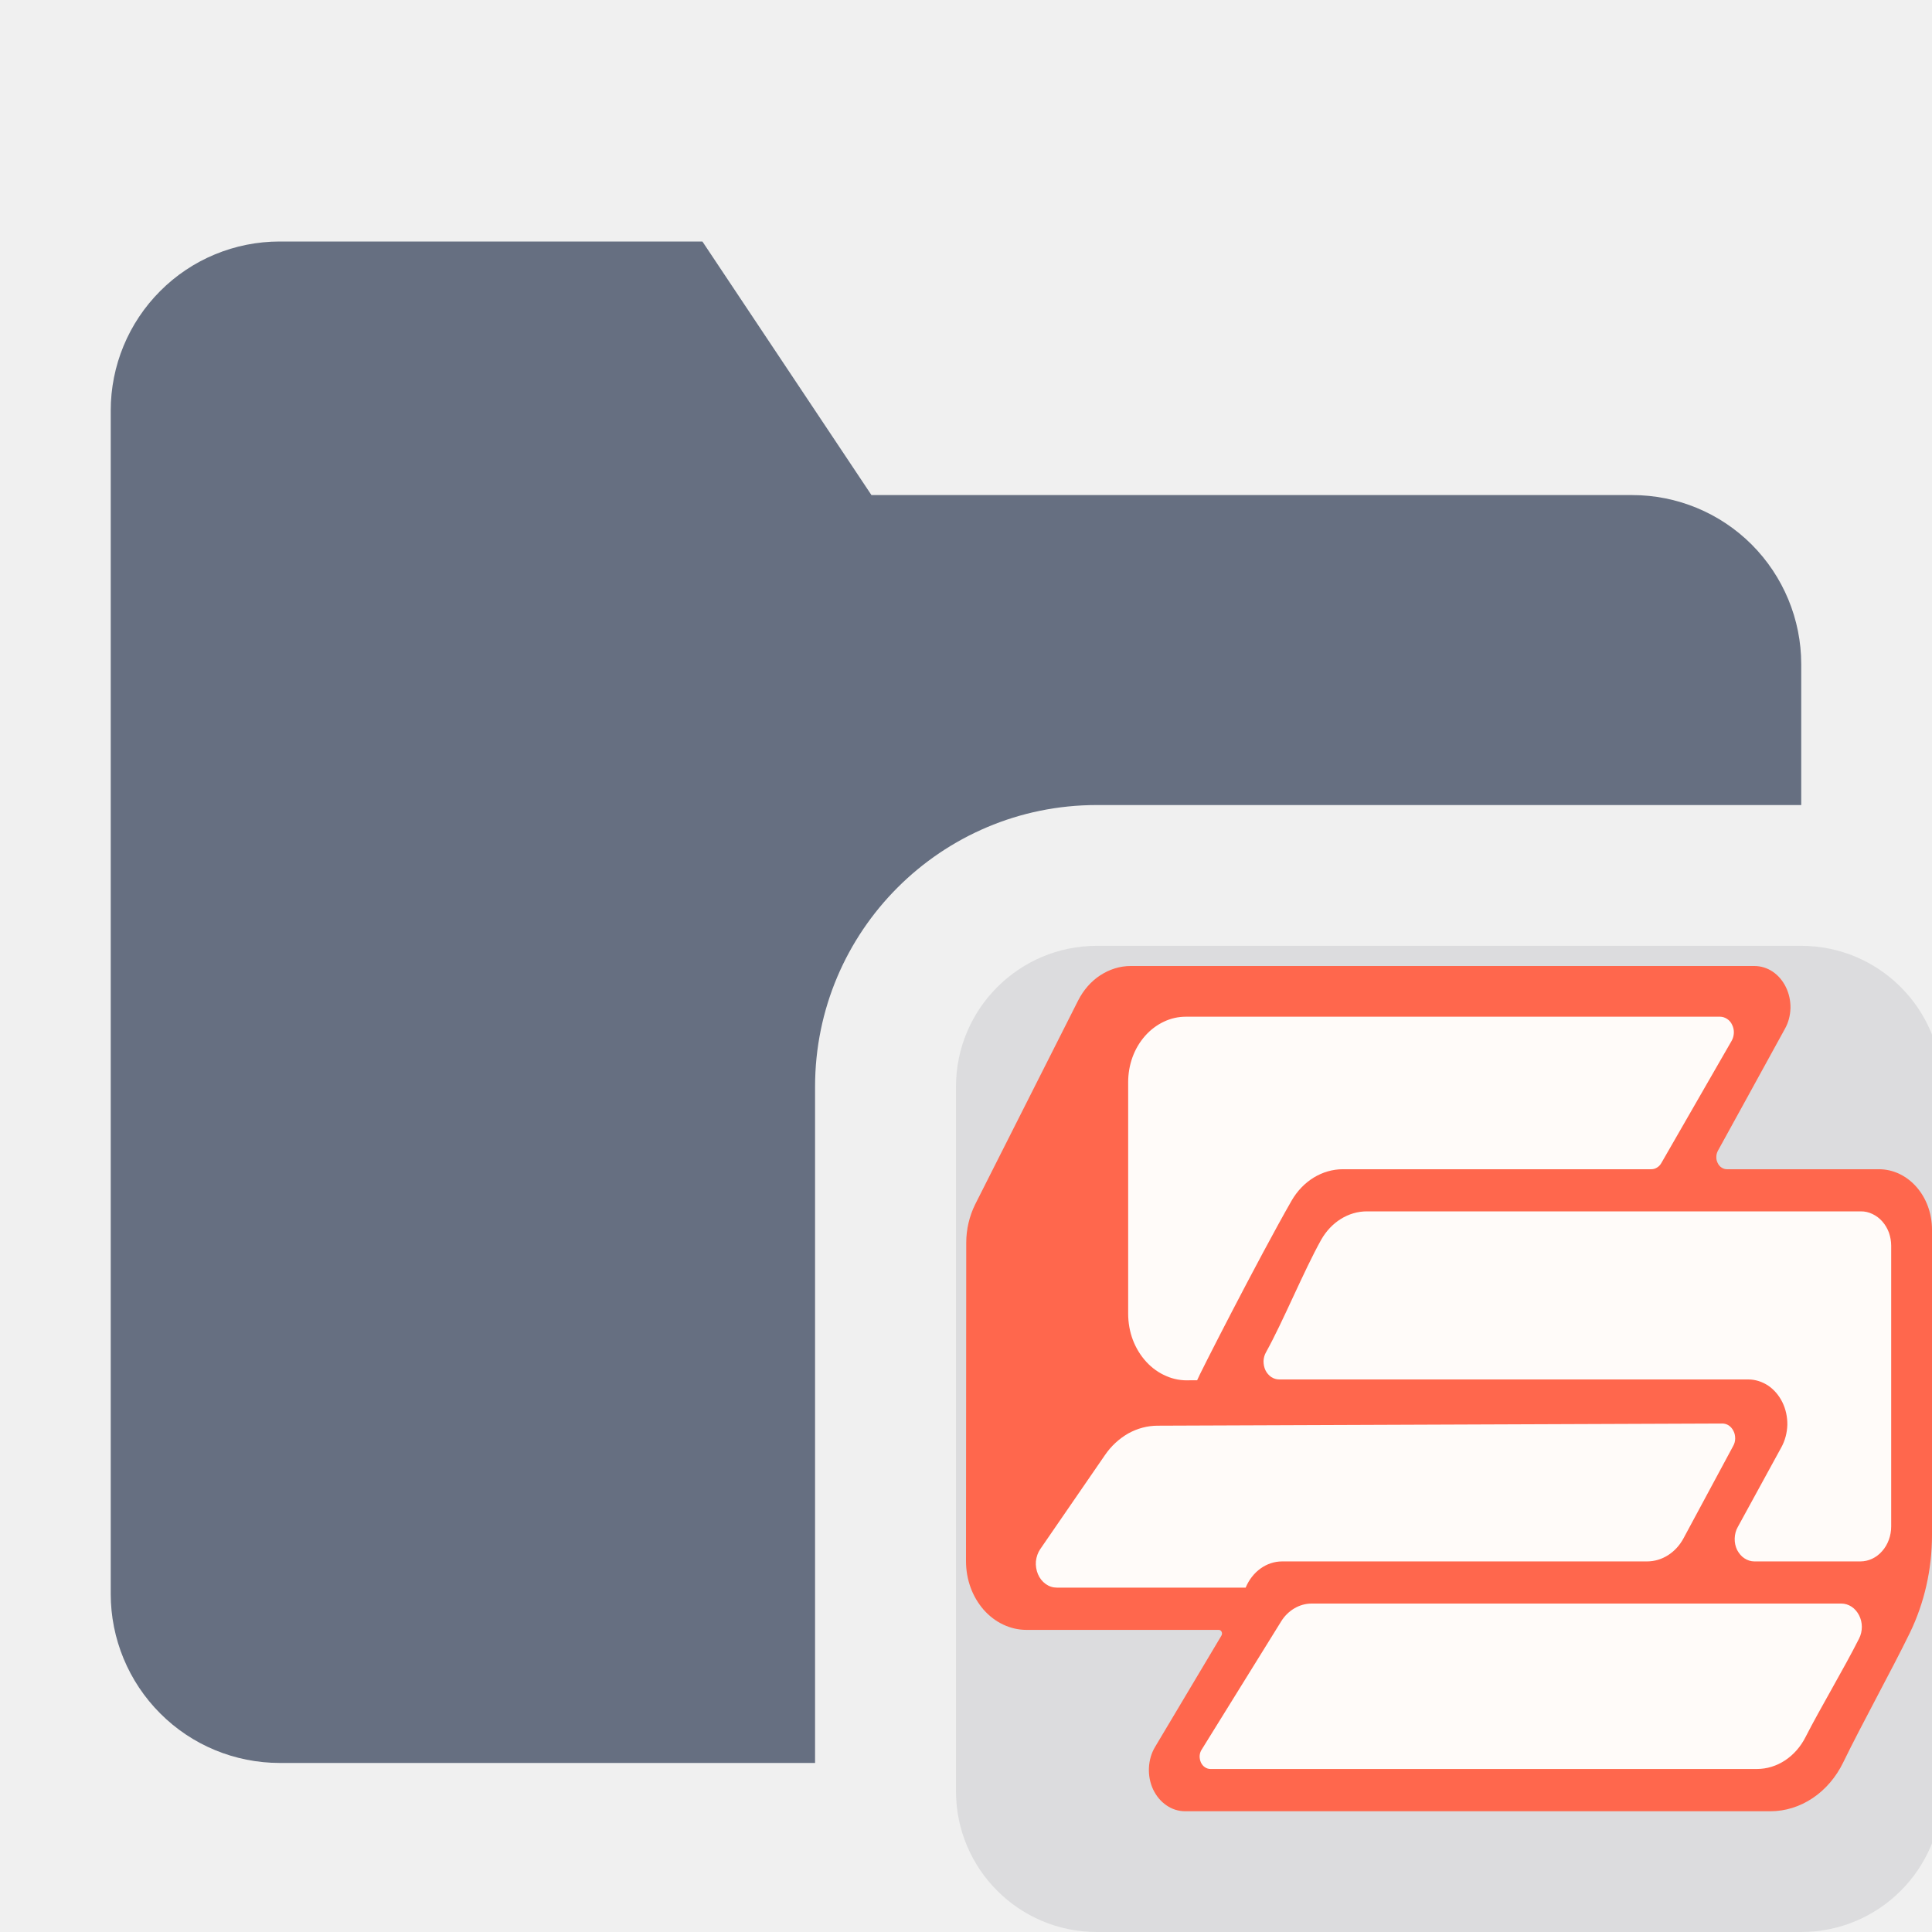
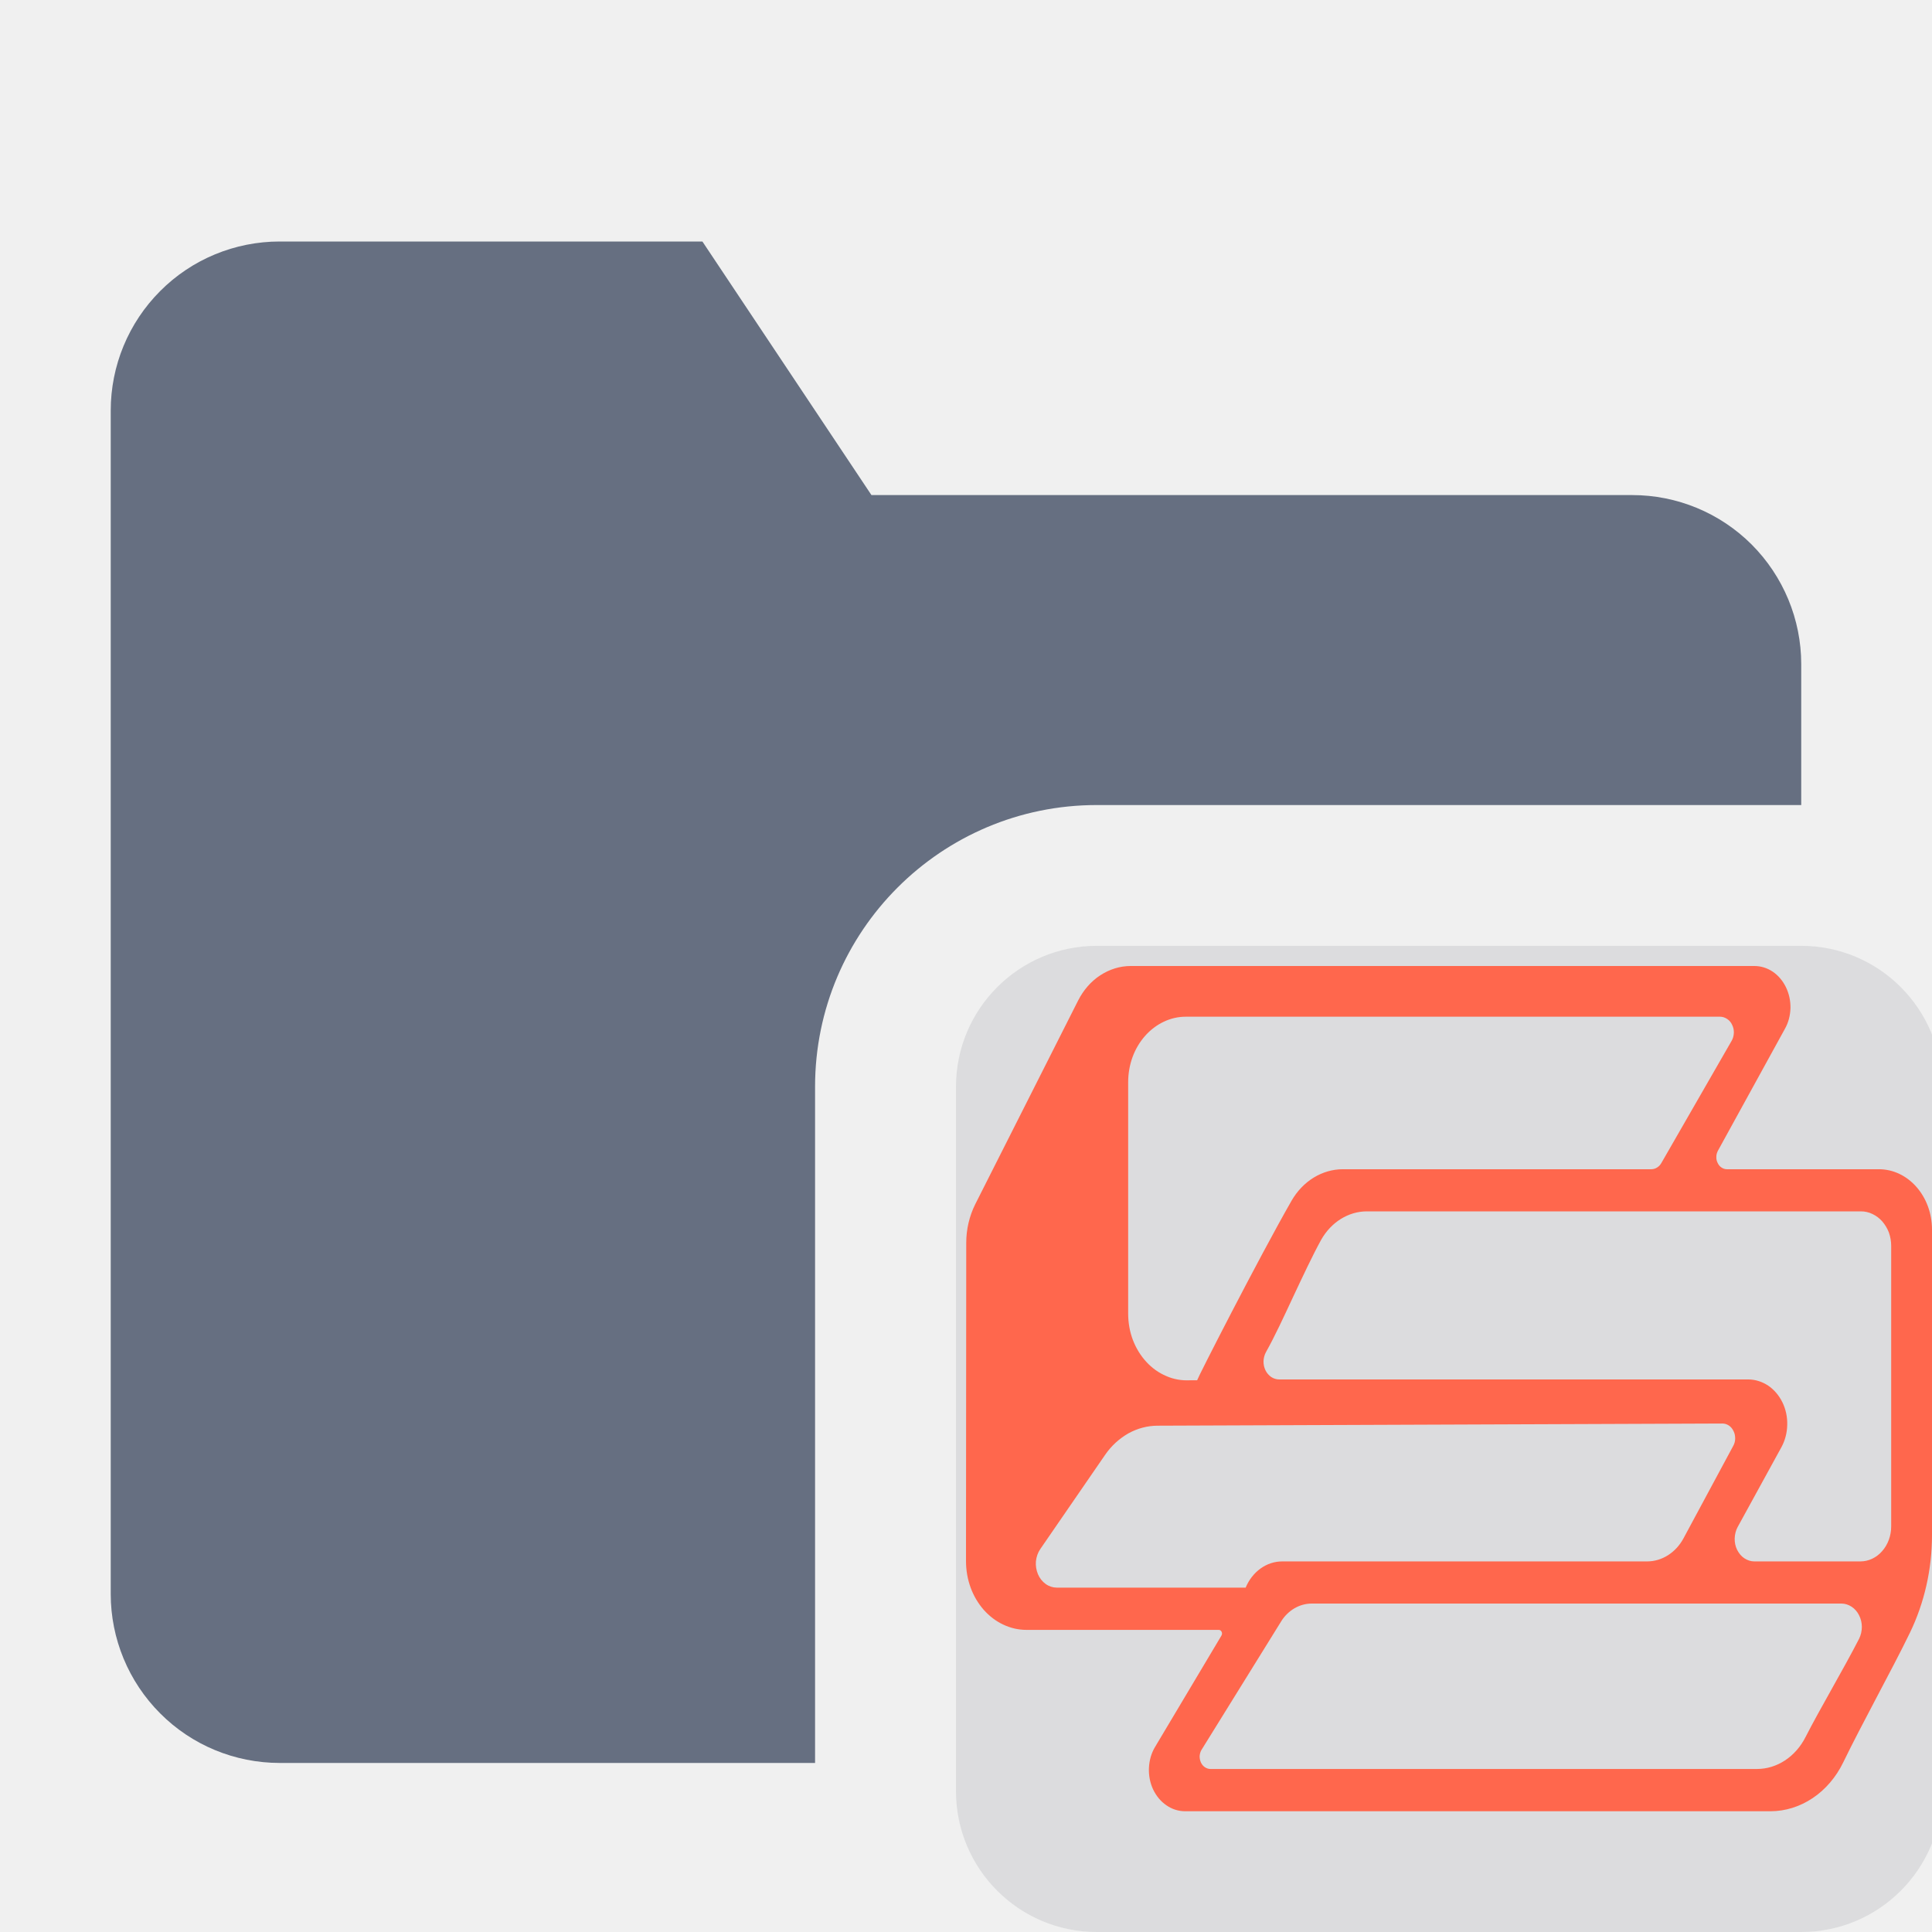
<svg xmlns="http://www.w3.org/2000/svg" width="16" height="16" viewBox="0 0 16 16" fill="none">
  <g clip-path="url(#clip0_505_258)">
    <mask id="mask0_505_258" style="mask-type:luminance" maskUnits="userSpaceOnUse" x="0" y="0" width="16" height="16">
      <path d="M0 0H16V16H0V0Z" fill="white" />
    </mask>
    <g mask="url(#mask0_505_258)">
      <path opacity="0.8" fill-rule="evenodd" clip-rule="evenodd" d="M14.917 6.667H9.083C7.795 6.667 6.75 7.711 6.75 9V14.6H2.317C1.945 14.6 1.589 14.453 1.327 14.19C1.064 13.927 0.917 13.571 0.917 13.2V3.4C0.917 3.029 1.064 2.673 1.327 2.41C1.589 2.147 1.945 2 2.317 2H5.817L7.217 4.1H13.517C13.888 4.1 14.244 4.247 14.507 4.51C14.769 4.773 14.917 5.129 14.917 5.5V6.667Z" fill="#434F65" />
      <path opacity="0.1" d="M14.917 7.833H9.083C8.439 7.833 7.917 8.356 7.917 9V14.833C7.917 15.478 8.439 16 9.083 16H14.917C15.561 16 16.083 15.478 16.083 14.833V9C16.083 8.356 15.561 7.833 14.917 7.833Z" fill="#252D3A" />
    </g>
-     <g clip-path="url(#clip1_505_258)">
-       <path d="M10.115 13.546C10.121 13.536 10.122 13.524 10.117 13.514C10.115 13.509 10.111 13.505 10.107 13.502C10.103 13.499 10.098 13.498 10.093 13.498H8.5C8.434 13.498 8.369 13.483 8.308 13.454C8.248 13.426 8.193 13.384 8.146 13.331C8.1 13.278 8.063 13.216 8.038 13.147C8.013 13.078 8 13.004 8 12.929L8.002 10.292C8.002 10.18 8.028 10.071 8.076 9.974L8.928 8.287C8.972 8.2 9.035 8.127 9.112 8.077C9.189 8.027 9.275 8 9.364 8H14.529C14.582 8 14.635 8.016 14.681 8.047C14.727 8.078 14.764 8.122 14.79 8.175C14.816 8.228 14.829 8.288 14.828 8.349C14.826 8.41 14.811 8.469 14.782 8.52C14.591 8.869 14.351 9.304 14.227 9.53C14.219 9.545 14.214 9.562 14.214 9.58C14.213 9.598 14.217 9.616 14.225 9.631C14.232 9.647 14.243 9.66 14.257 9.669C14.27 9.678 14.286 9.683 14.301 9.683H15.56C15.803 9.683 16 9.907 16 10.183V12.713C16 12.996 15.937 13.274 15.817 13.522C15.665 13.834 15.42 14.276 15.265 14.595C15.206 14.717 15.118 14.82 15.012 14.891C14.906 14.962 14.785 15 14.662 15H9.814C9.76 15 9.706 14.983 9.66 14.951C9.613 14.919 9.575 14.873 9.549 14.818C9.524 14.764 9.512 14.702 9.515 14.64C9.518 14.578 9.535 14.518 9.566 14.467L10.115 13.546Z" fill="#FF674D" />
-       <path d="M10.862 13.28C10.812 13.28 10.763 13.294 10.719 13.32C10.675 13.346 10.636 13.384 10.608 13.431L9.952 14.489C9.942 14.504 9.936 14.522 9.935 14.541C9.934 14.56 9.938 14.578 9.945 14.595C9.953 14.612 9.964 14.626 9.978 14.635C9.992 14.645 10.009 14.65 10.025 14.65H14.55C14.716 14.65 14.87 14.549 14.953 14.385C15.072 14.151 15.275 13.811 15.396 13.57C15.411 13.541 15.419 13.507 15.419 13.473C15.419 13.44 15.411 13.406 15.396 13.377C15.381 13.348 15.36 13.323 15.334 13.306C15.308 13.289 15.279 13.28 15.249 13.28H10.862ZM9.587 11.807C9.503 11.807 9.42 11.829 9.344 11.871C9.269 11.914 9.202 11.975 9.151 12.05L8.615 12.829C8.595 12.858 8.583 12.893 8.579 12.93C8.576 12.967 8.582 13.004 8.596 13.037C8.61 13.07 8.632 13.098 8.66 13.118C8.688 13.138 8.719 13.148 8.752 13.148H10.316C10.343 13.083 10.386 13.028 10.439 12.99C10.493 12.951 10.555 12.931 10.618 12.931H13.64C13.764 12.931 13.879 12.858 13.943 12.738C14.058 12.525 14.241 12.185 14.354 11.974C14.364 11.956 14.37 11.935 14.37 11.913C14.37 11.891 14.366 11.87 14.356 11.851C14.347 11.832 14.333 11.816 14.317 11.805C14.3 11.794 14.282 11.789 14.262 11.789C13.476 11.792 10.502 11.803 9.587 11.807Z" fill="#FFFBF9" />
-       <path d="M14.391 12.647C14.375 12.675 14.367 12.708 14.366 12.741C14.365 12.774 14.372 12.807 14.386 12.836C14.401 12.864 14.421 12.889 14.446 12.905C14.472 12.922 14.5 12.931 14.529 12.931H15.406C15.474 12.931 15.539 12.901 15.587 12.846C15.635 12.792 15.662 12.718 15.662 12.641V10.316C15.662 10.279 15.655 10.242 15.643 10.207C15.63 10.173 15.612 10.142 15.588 10.115C15.565 10.089 15.537 10.068 15.507 10.054C15.477 10.039 15.444 10.032 15.412 10.032H11.32C11.167 10.032 11.024 10.121 10.941 10.268C10.796 10.528 10.627 10.942 10.485 11.198C10.472 11.22 10.465 11.246 10.464 11.272C10.464 11.299 10.469 11.325 10.48 11.348C10.491 11.371 10.508 11.39 10.528 11.404C10.548 11.417 10.571 11.424 10.594 11.424H14.479C14.536 11.424 14.593 11.442 14.643 11.475C14.692 11.508 14.733 11.556 14.761 11.613C14.789 11.67 14.803 11.735 14.802 11.8C14.8 11.866 14.783 11.93 14.753 11.985C14.63 12.211 14.493 12.461 14.391 12.647Z" fill="#FFFBF9" />
-       <path d="M13.676 9.683C13.693 9.683 13.709 9.678 13.723 9.669C13.738 9.66 13.75 9.647 13.759 9.631L14.341 8.619C14.352 8.6 14.358 8.577 14.359 8.554C14.36 8.531 14.355 8.508 14.345 8.488C14.336 8.467 14.321 8.45 14.304 8.439C14.286 8.427 14.266 8.42 14.246 8.42H9.82C9.757 8.42 9.695 8.434 9.637 8.462C9.58 8.489 9.527 8.529 9.483 8.579C9.438 8.63 9.403 8.689 9.379 8.755C9.355 8.821 9.343 8.891 9.343 8.962V10.879C9.343 10.954 9.356 11.028 9.382 11.097C9.408 11.165 9.446 11.227 9.494 11.279C9.541 11.33 9.597 11.37 9.659 11.396C9.72 11.423 9.786 11.434 9.852 11.431H9.914C9.916 11.415 10.419 10.428 10.696 9.944C10.742 9.864 10.805 9.798 10.88 9.752C10.954 9.707 11.037 9.683 11.121 9.683H13.676Z" fill="#FFFBF9" />
-     </g>
+     <path fill-rule="evenodd" clip-rule="evenodd" d="M10.117 13.514C10.122 13.524 10.121 13.536 10.115 13.546L9.566 14.467C9.535 14.518 9.518 14.578 9.515 14.64C9.512 14.702 9.524 14.764 9.549 14.818C9.575 14.873 9.613 14.919 9.66 14.951C9.706 14.983 9.76 15 9.814 15H14.662C14.785 15 14.906 14.962 15.012 14.891C15.118 14.82 15.206 14.717 15.265 14.595C15.343 14.434 15.444 14.242 15.544 14.052L15.544 14.052L15.544 14.052C15.643 13.864 15.742 13.677 15.817 13.522C15.937 13.274 16 12.996 16 12.713V10.183C16 9.907 15.803 9.683 15.56 9.683H14.301C14.286 9.683 14.27 9.678 14.257 9.669C14.243 9.66 14.232 9.647 14.225 9.631C14.217 9.616 14.213 9.598 14.214 9.58C14.214 9.562 14.219 9.545 14.227 9.53L14.782 8.52C14.811 8.469 14.826 8.41 14.828 8.349C14.829 8.288 14.816 8.228 14.79 8.175C14.764 8.122 14.727 8.078 14.681 8.047C14.635 8.016 14.582 8 14.529 8H9.364C9.275 8 9.189 8.027 9.112 8.077C9.035 8.127 8.972 8.2 8.928 8.287L8.076 9.974C8.028 10.071 8.002 10.18 8.002 10.292L8 12.929C8 13.004 8.013 13.078 8.038 13.147C8.063 13.216 8.1 13.278 8.146 13.331C8.193 13.384 8.248 13.426 8.308 13.454C8.369 13.483 8.434 13.498 8.5 13.498H10.093C10.098 13.498 10.103 13.499 10.107 13.502C10.111 13.505 10.115 13.509 10.117 13.514ZM10.719 13.32C10.763 13.294 10.813 13.28 10.863 13.28H15.249C15.279 13.28 15.308 13.289 15.334 13.306C15.36 13.323 15.382 13.348 15.396 13.377C15.411 13.406 15.419 13.44 15.419 13.473C15.419 13.507 15.411 13.541 15.397 13.57C15.335 13.691 15.253 13.838 15.172 13.983C15.092 14.126 15.012 14.269 14.953 14.385C14.87 14.549 14.716 14.65 14.55 14.65H10.025C10.009 14.65 9.993 14.645 9.978 14.635C9.964 14.626 9.953 14.612 9.945 14.595C9.938 14.578 9.934 14.56 9.935 14.541C9.937 14.522 9.942 14.504 9.952 14.489L10.608 13.431C10.636 13.384 10.675 13.346 10.719 13.32ZM9.344 11.871C9.42 11.829 9.503 11.807 9.587 11.807L14.263 11.789C14.282 11.789 14.3 11.794 14.317 11.805C14.334 11.816 14.347 11.832 14.356 11.851C14.366 11.87 14.37 11.891 14.37 11.913C14.37 11.935 14.364 11.956 14.354 11.974L13.943 12.738C13.879 12.858 13.764 12.931 13.64 12.931H10.618C10.555 12.931 10.493 12.951 10.439 12.99C10.386 13.028 10.343 13.083 10.316 13.148H8.752C8.72 13.148 8.688 13.138 8.66 13.118C8.632 13.098 8.61 13.07 8.596 13.037C8.582 13.004 8.576 12.967 8.579 12.93C8.583 12.893 8.595 12.858 8.615 12.829L9.151 12.05C9.202 11.975 9.269 11.914 9.344 11.871ZM14.39 12.647C14.375 12.675 14.367 12.707 14.366 12.741C14.365 12.774 14.372 12.806 14.386 12.835C14.401 12.864 14.421 12.889 14.446 12.905C14.472 12.922 14.5 12.931 14.529 12.931H15.406C15.474 12.931 15.539 12.901 15.587 12.846C15.635 12.792 15.662 12.718 15.662 12.641V10.316C15.662 10.279 15.655 10.242 15.643 10.207C15.63 10.173 15.611 10.142 15.588 10.115C15.565 10.089 15.537 10.068 15.507 10.054C15.477 10.039 15.444 10.032 15.411 10.032H11.32C11.167 10.032 11.024 10.121 10.941 10.268C10.869 10.399 10.79 10.568 10.711 10.736L10.711 10.736C10.633 10.903 10.556 11.07 10.484 11.198C10.472 11.22 10.465 11.246 10.464 11.272C10.463 11.298 10.469 11.325 10.48 11.348C10.491 11.371 10.508 11.39 10.528 11.404C10.548 11.417 10.571 11.424 10.594 11.424H14.479C14.536 11.424 14.593 11.442 14.643 11.475C14.692 11.508 14.733 11.556 14.761 11.613C14.789 11.67 14.803 11.735 14.801 11.8C14.8 11.866 14.783 11.93 14.753 11.985L14.39 12.647ZM13.723 9.669C13.709 9.678 13.693 9.683 13.676 9.683H11.121C11.037 9.683 10.954 9.707 10.88 9.752C10.805 9.798 10.742 9.864 10.696 9.944C10.419 10.428 9.916 11.415 9.914 11.431H9.852C9.786 11.434 9.72 11.423 9.659 11.396C9.597 11.37 9.541 11.33 9.494 11.279C9.446 11.227 9.408 11.165 9.382 11.097C9.356 11.028 9.343 10.954 9.343 10.879V8.962C9.343 8.891 9.355 8.821 9.379 8.755C9.403 8.689 9.438 8.63 9.483 8.579C9.527 8.529 9.58 8.489 9.637 8.462C9.695 8.434 9.757 8.42 9.82 8.42H14.246C14.266 8.42 14.286 8.427 14.304 8.439C14.321 8.45 14.336 8.467 14.345 8.488C14.355 8.508 14.36 8.531 14.359 8.554C14.358 8.577 14.352 8.6 14.341 8.619L13.759 9.631C13.75 9.647 13.738 9.66 13.723 9.669Z" fill="#FF674D" />
  </g>
  <defs>
    <clipPath id="clip0_505_258">
      <rect width="16" height="16" fill="white" />
    </clipPath>
-     <clipPath id="clip1_505_258">
-       <rect width="8" height="7" fill="white" transform="translate(8 8)" />
-     </clipPath>
  </defs>
</svg>
